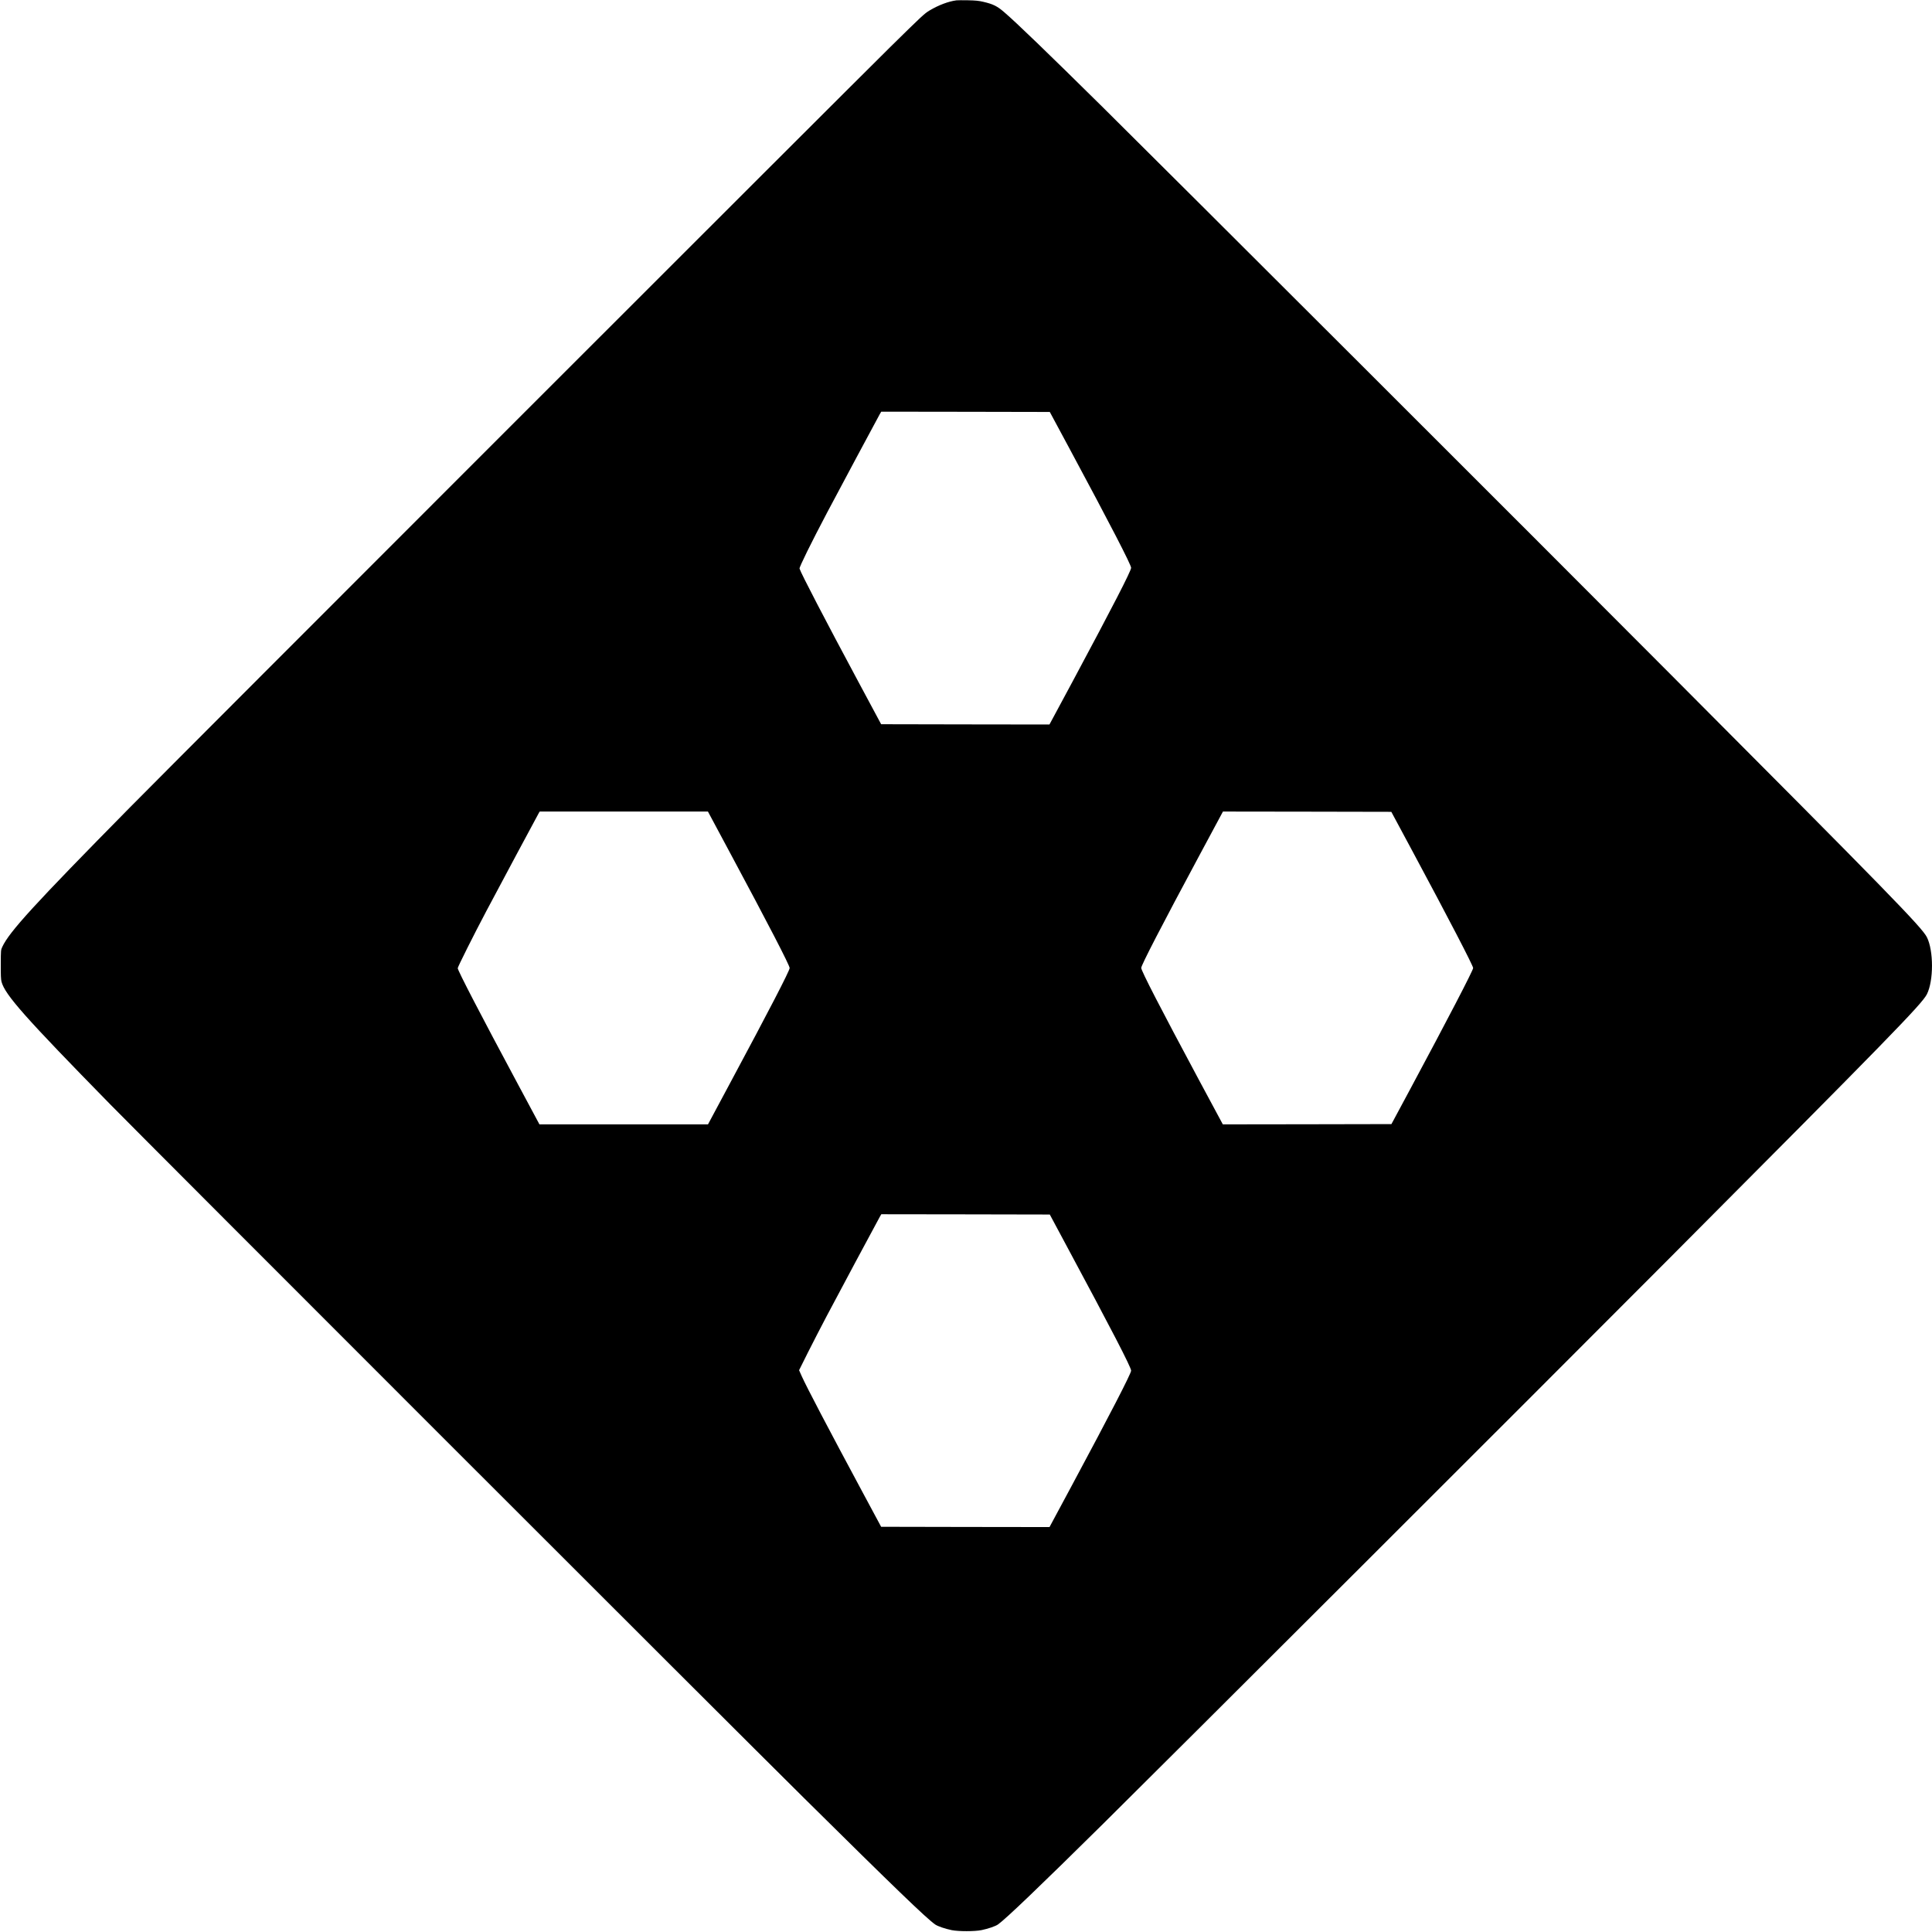
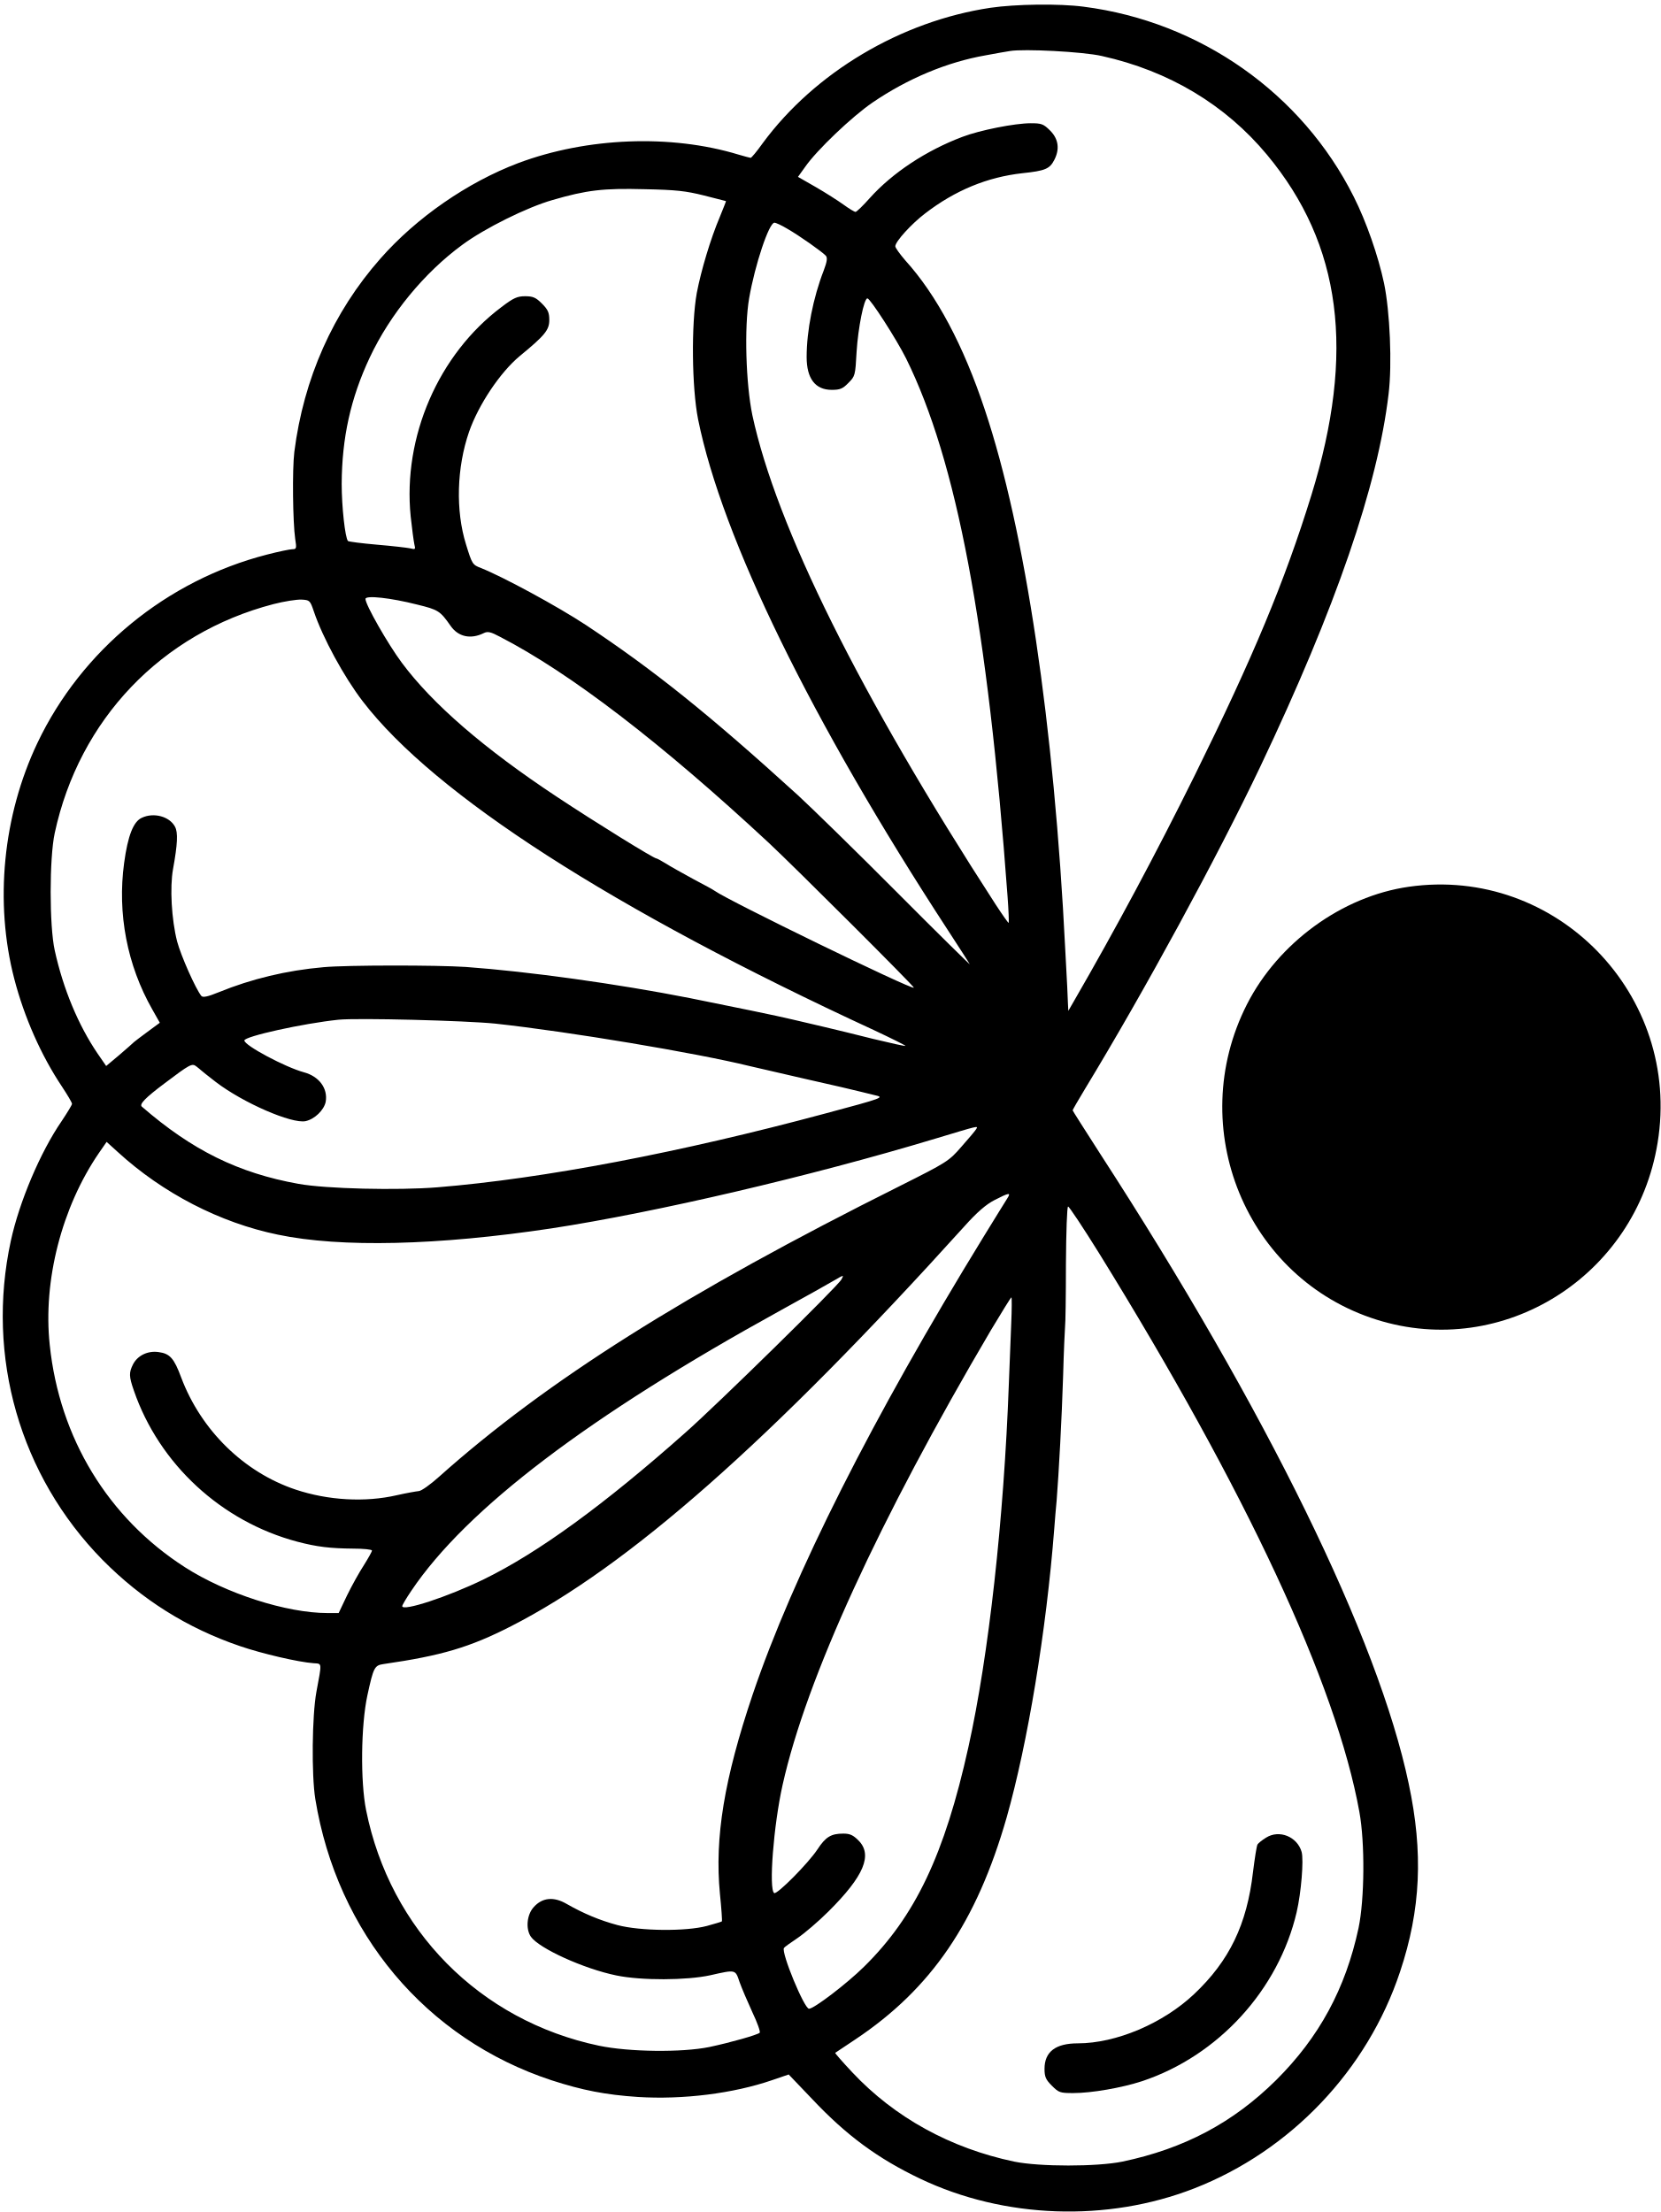
- <svg xmlns="http://www.w3.org/2000/svg" version="1.0" width="3440pt" height="3439pt" viewBox="0 0 3440 3439" preserveAspectRatio="xMidYMid meet">
-   <g transform="translate(0,3439) scale(0.1,-0.1)" fill="#000000" stroke="none">
-     <path d="M17030 34384 c-141 -18 -319 -85 -478 -180 -91 -54 -135 -95 -702 -653 -852 -840 -12684 -12672 -13550 -13551 -1694 -1719 -2132 -2198 -2259 -2469 -26 -56 -26 -57 -27 -311 -1 -194 2 -268 13 -310 61 -232 415 -631 1942 -2190 695 -708 10978 -10991 12352 -12350 1597 -1581 2177 -2140 2330 -2246 48 -33 178 -77 295 -101 123 -24 405 -24 528 0 117 24 247 68 295 101 136 95 746 679 1875 1795 1276 1262 7604 7581 10055 10041 3920 3935 4521 4551 4610 4727 121 241 121 775 0 1016 -89 176 -690 793 -4580 4696 -2420 2430 -8849 8850 -10104 10092 -963 951 -1527 1496 -1748 1685 -124 106 -192 140 -366 181 -86 20 -138 25 -276 28 -93 2 -186 1 -205 -1z m2017 -7989 c724 -1347 1093 -2062 1093 -2115 0 -55 -328 -692 -1044 -2028 l-410 -762 -1498 2 -1499 3 -405 755 c-591 1102 -1025 1936 -1048 2016 -7 24 203 451 492 999 178 338 897 1680 938 1753 l25 42 1501 -2 1500 -3 355 -660z m-6052 -7183 c687 -1280 1065 -2011 1065 -2058 0 -48 -360 -743 -1043 -2016 l-411 -768 -1501 0 -1500 0 -390 728 c-655 1221 -1065 2012 -1065 2053 0 23 283 589 508 1014 196 372 918 1719 938 1753 l14 22 1498 0 1497 0 390 -728z m12162 8 c638 -1188 1073 -2026 1073 -2066 0 -41 -463 -931 -1122 -2159 l-333 -620 -1501 -3 -1501 -2 -431 802 c-682 1273 -1022 1932 -1022 1984 0 48 359 743 1043 2017 l412 767 1499 -2 1499 -3 384 -715z m-6181 -6985 c826 -1537 1164 -2191 1164 -2250 0 -51 -369 -766 -1057 -2048 l-396 -737 -1499 2 -1499 3 -325 605 c-620 1154 -997 1873 -1090 2079 l-46 104 155 311 c86 171 236 462 333 646 177 336 890 1669 946 1768 l30 52 1500 -2 1500 -3 284 -530z" />
+ <svg xmlns="http://www.w3.org/2000/svg" version="1.0" width="768pt" height="1023pt" viewBox="0 0 768 1023" preserveAspectRatio="xMidYMid meet">
+   <g transform="translate(0,1023) scale(0.1,-0.1)" fill="#000000" stroke="none">
+     <path d="M4580 10194 c-414 -62 -812 -299 -1053 -626 -27 -38 -52 -68 -56 -68 -3 0 -28 7 -56 15 -312 95 -700 80 -1018 -39 -235 -89 -471 -252 -638 -442 -219 -248 -355 -555 -398 -894 -10 -82 -7 -326 4 -402 7 -44 6 -48 -13 -48 -11 0 -64 -11 -118 -25 -463 -119 -857 -442 -1061 -871 -160 -337 -199 -737 -107 -1091 46 -177 124 -354 221 -499 25 -38 46 -73 46 -79 0 -5 -22 -41 -48 -80 -99 -144 -196 -374 -235 -554 -116 -535 42 -1086 424 -1475 182 -184 392 -316 636 -399 102 -35 270 -74 340 -79 40 -3 39 7 13 -133 -20 -109 -23 -383 -5 -495 101 -620 512 -1110 1093 -1301 142 -46 249 -67 399 -77 208 -13 441 16 621 78 l76 26 108 -113 c160 -170 305 -276 500 -369 388 -185 864 -202 1267 -45 446 174 801 547 952 1002 96 287 108 551 40 870 -141 671 -657 1725 -1426 2912 -70 109 -128 200 -128 202 0 2 25 46 56 97 278 458 612 1073 812 1493 349 735 543 1299 593 1723 17 138 6 383 -21 512 -27 127 -82 285 -140 400 -240 479 -711 810 -1249 879 -113 15 -315 12 -431 -5z m515 -223 c311 -69 572 -226 764 -457 345 -415 409 -913 205 -1574 -124 -401 -270 -750 -539 -1295 -179 -362 -366 -711 -559 -1045 l-26 -45 -2 40 c-1 22 -2 54 -3 71 -1 17 -5 93 -9 170 -52 1046 -185 1940 -372 2499 -99 298 -223 531 -368 691 -25 29 -46 58 -46 65 0 22 76 105 138 152 139 107 288 168 450 186 105 11 126 20 147 61 26 50 20 97 -19 136 -31 31 -40 34 -90 34 -73 0 -235 -32 -316 -63 -167 -63 -323 -166 -428 -283 -31 -35 -61 -64 -66 -64 -5 0 -30 15 -56 34 -25 18 -83 55 -128 81 l-82 47 33 46 c54 78 217 233 312 298 163 111 345 187 522 218 48 9 99 18 113 20 64 11 338 -3 425 -23z m-1840 -645 c55 -14 101 -26 102 -26 1 0 -12 -33 -28 -72 -44 -104 -87 -249 -107 -353 -26 -144 -23 -438 6 -584 111 -550 524 -1395 1154 -2361 52 -80 98 -151 102 -159 5 -7 -146 141 -335 331 -189 190 -396 392 -459 450 -412 375 -668 580 -980 787 -132 87 -385 224 -486 264 -39 15 -41 18 -69 109 -49 157 -43 356 14 521 44 126 144 275 234 350 117 96 137 121 137 167 0 34 -6 48 -34 76 -28 28 -41 34 -78 34 -36 0 -54 -8 -109 -50 -292 -219 -457 -601 -420 -968 6 -57 14 -115 17 -129 6 -24 5 -25 -19 -19 -14 3 -83 11 -154 17 -70 6 -131 14 -134 17 -13 15 -29 157 -29 264 1 212 41 396 130 585 94 200 252 392 428 521 103 76 298 173 417 207 158 46 235 55 425 50 147 -3 191 -8 275 -29z m384 -153 c58 -33 165 -109 180 -126 8 -10 5 -28 -10 -68 -49 -126 -79 -279 -79 -400 0 -100 40 -152 116 -152 38 0 51 5 77 32 31 31 32 34 38 144 7 111 34 247 50 247 13 0 134 -188 179 -278 234 -474 377 -1233 469 -2487 5 -66 7 -122 5 -123 -1 -2 -28 36 -60 85 -627 968 -1014 1747 -1125 2263 -30 145 -38 406 -15 540 27 156 92 350 117 350 7 0 33 -12 58 -27z m-1710 -1739 c98 -24 106 -29 155 -99 35 -50 92 -63 153 -33 18 9 32 6 75 -17 324 -167 745 -490 1243 -953 122 -114 675 -666 671 -670 -10 -10 -861 404 -921 448 -5 4 -50 29 -100 55 -49 27 -107 59 -127 72 -21 13 -40 23 -43 23 -12 0 -279 165 -460 285 -337 223 -575 429 -717 620 -64 86 -168 268 -168 295 0 18 117 5 239 -26z m-478 -31 c41 -122 140 -304 226 -416 332 -433 1156 -963 2366 -1522 81 -38 145 -70 144 -72 -2 -2 -69 13 -148 32 -79 20 -182 45 -229 56 -47 11 -112 26 -145 34 -66 16 -280 60 -475 99 -335 66 -746 123 -1035 144 -135 9 -549 9 -659 -1 -171 -15 -333 -54 -485 -116 -51 -21 -73 -25 -80 -17 -27 34 -94 185 -112 252 -26 102 -34 250 -19 334 21 116 24 170 9 197 -25 47 -98 67 -153 41 -39 -17 -65 -83 -82 -209 -32 -234 14 -473 130 -677 l35 -62 -57 -42 c-31 -23 -59 -44 -62 -47 -3 -3 -33 -30 -67 -59 l-62 -52 -40 58 c-89 131 -159 299 -198 477 -25 113 -25 426 0 542 113 525 493 924 1011 1059 50 13 109 22 130 21 38 -2 40 -4 57 -54z m839 -1907 c341 -37 931 -136 1175 -196 22 -5 139 -32 260 -60 121 -27 236 -54 255 -59 19 -5 48 -12 65 -16 46 -10 43 -12 -230 -85 -669 -180 -1302 -301 -1792 -341 -184 -15 -517 -7 -643 16 -278 50 -491 155 -724 357 -13 11 16 41 104 107 118 89 128 95 148 79 9 -7 19 -15 22 -18 3 -3 33 -27 68 -54 127 -97 351 -194 415 -181 42 9 85 51 93 89 11 62 -30 118 -101 137 -85 23 -275 124 -275 147 0 19 272 79 435 96 88 9 588 -4 725 -18z m2224 -488 c-4 -7 -35 -44 -68 -81 -58 -67 -66 -72 -285 -182 -989 -494 -1634 -901 -2130 -1344 -40 -36 -83 -67 -95 -67 -11 -1 -57 -9 -101 -19 -147 -34 -318 -24 -468 26 -239 80 -437 274 -529 518 -33 89 -52 111 -105 118 -50 7 -97 -16 -118 -57 -19 -38 -19 -55 4 -121 117 -340 405 -606 756 -699 91 -24 152 -31 258 -32 48 0 87 -4 87 -9 0 -5 -17 -35 -37 -67 -21 -32 -56 -95 -78 -140 l-39 -82 -51 0 c-190 0 -470 90 -660 212 -355 228 -580 597 -625 1028 -32 297 56 637 227 887 l36 52 53 -48 c207 -189 471 -326 739 -381 291 -61 740 -50 1265 29 483 74 1198 241 1775 415 203 61 199 61 189 44z m144 -320 c-8 -13 -58 -93 -110 -178 -513 -836 -880 -1563 -1068 -2118 -131 -389 -176 -660 -151 -920 7 -68 11 -126 9 -128 -2 -2 -33 -11 -69 -21 -97 -26 -309 -24 -414 4 -82 22 -156 53 -235 98 -60 35 -113 29 -152 -15 -32 -35 -38 -101 -13 -137 38 -54 244 -148 395 -179 115 -24 326 -23 435 1 119 27 115 27 135 -32 10 -28 37 -91 59 -139 23 -48 38 -91 34 -95 -11 -10 -134 -45 -233 -66 -127 -26 -371 -23 -510 6 -552 116 -966 536 -1077 1089 -27 133 -24 394 6 532 28 129 33 138 74 144 269 39 398 77 590 175 541 276 1199 856 2096 1849 59 66 101 102 140 122 68 35 77 36 59 8z m425 -255 c679 -1098 1096 -1991 1203 -2583 26 -143 24 -403 -4 -537 -60 -280 -182 -505 -381 -703 -199 -197 -425 -317 -711 -377 -118 -24 -382 -24 -500 0 -295 62 -553 204 -749 413 -45 48 -80 88 -79 90 2 1 44 29 93 62 352 235 561 542 700 1027 97 342 183 860 220 1335 3 41 8 100 11 130 10 126 24 382 30 577 3 114 8 217 9 228 2 11 4 140 4 288 1 151 5 267 10 267 5 0 70 -98 144 -217z m-1192 -120 c-15 -30 -576 -580 -721 -708 -376 -334 -681 -556 -933 -679 -166 -81 -377 -150 -377 -124 0 5 19 37 42 71 255 379 820 808 1708 1297 113 62 223 124 245 137 48 28 48 28 36 6z m785 -205 c-3 -68 -8 -193 -11 -278 -23 -625 -93 -1257 -187 -1680 -110 -497 -246 -783 -483 -1016 -79 -78 -231 -194 -254 -194 -22 0 -129 259 -116 281 3 5 32 25 63 46 31 21 96 76 143 123 164 163 206 262 138 329 -24 24 -39 31 -69 31 -57 0 -82 -15 -120 -73 -43 -65 -187 -210 -200 -202 -26 16 -3 314 39 501 110 492 446 1224 963 2102 50 83 92 152 95 152 2 0 2 -55 -1 -122z" />
+     <path d="M5854 1731 c-18 -11 -35 -25 -39 -31 -4 -6 -13 -64 -21 -128 -28 -242 -109 -410 -272 -564 -144 -136 -361 -228 -538 -228 -103 0 -154 -39 -154 -118 0 -37 6 -50 34 -78 32 -32 38 -34 99 -34 84 0 223 24 318 55 352 117 631 422 715 782 21 91 33 240 23 278 -20 71 -104 105 -165 66z" />
+     <path d="M6515 6129 c-309 -44 -604 -259 -749 -544 -290 -571 -4 -1268 599 -1458 586 -185 1200 201 1300 818 112 684 -469 1281 -1150 1184z" />
  </g>
</svg>
